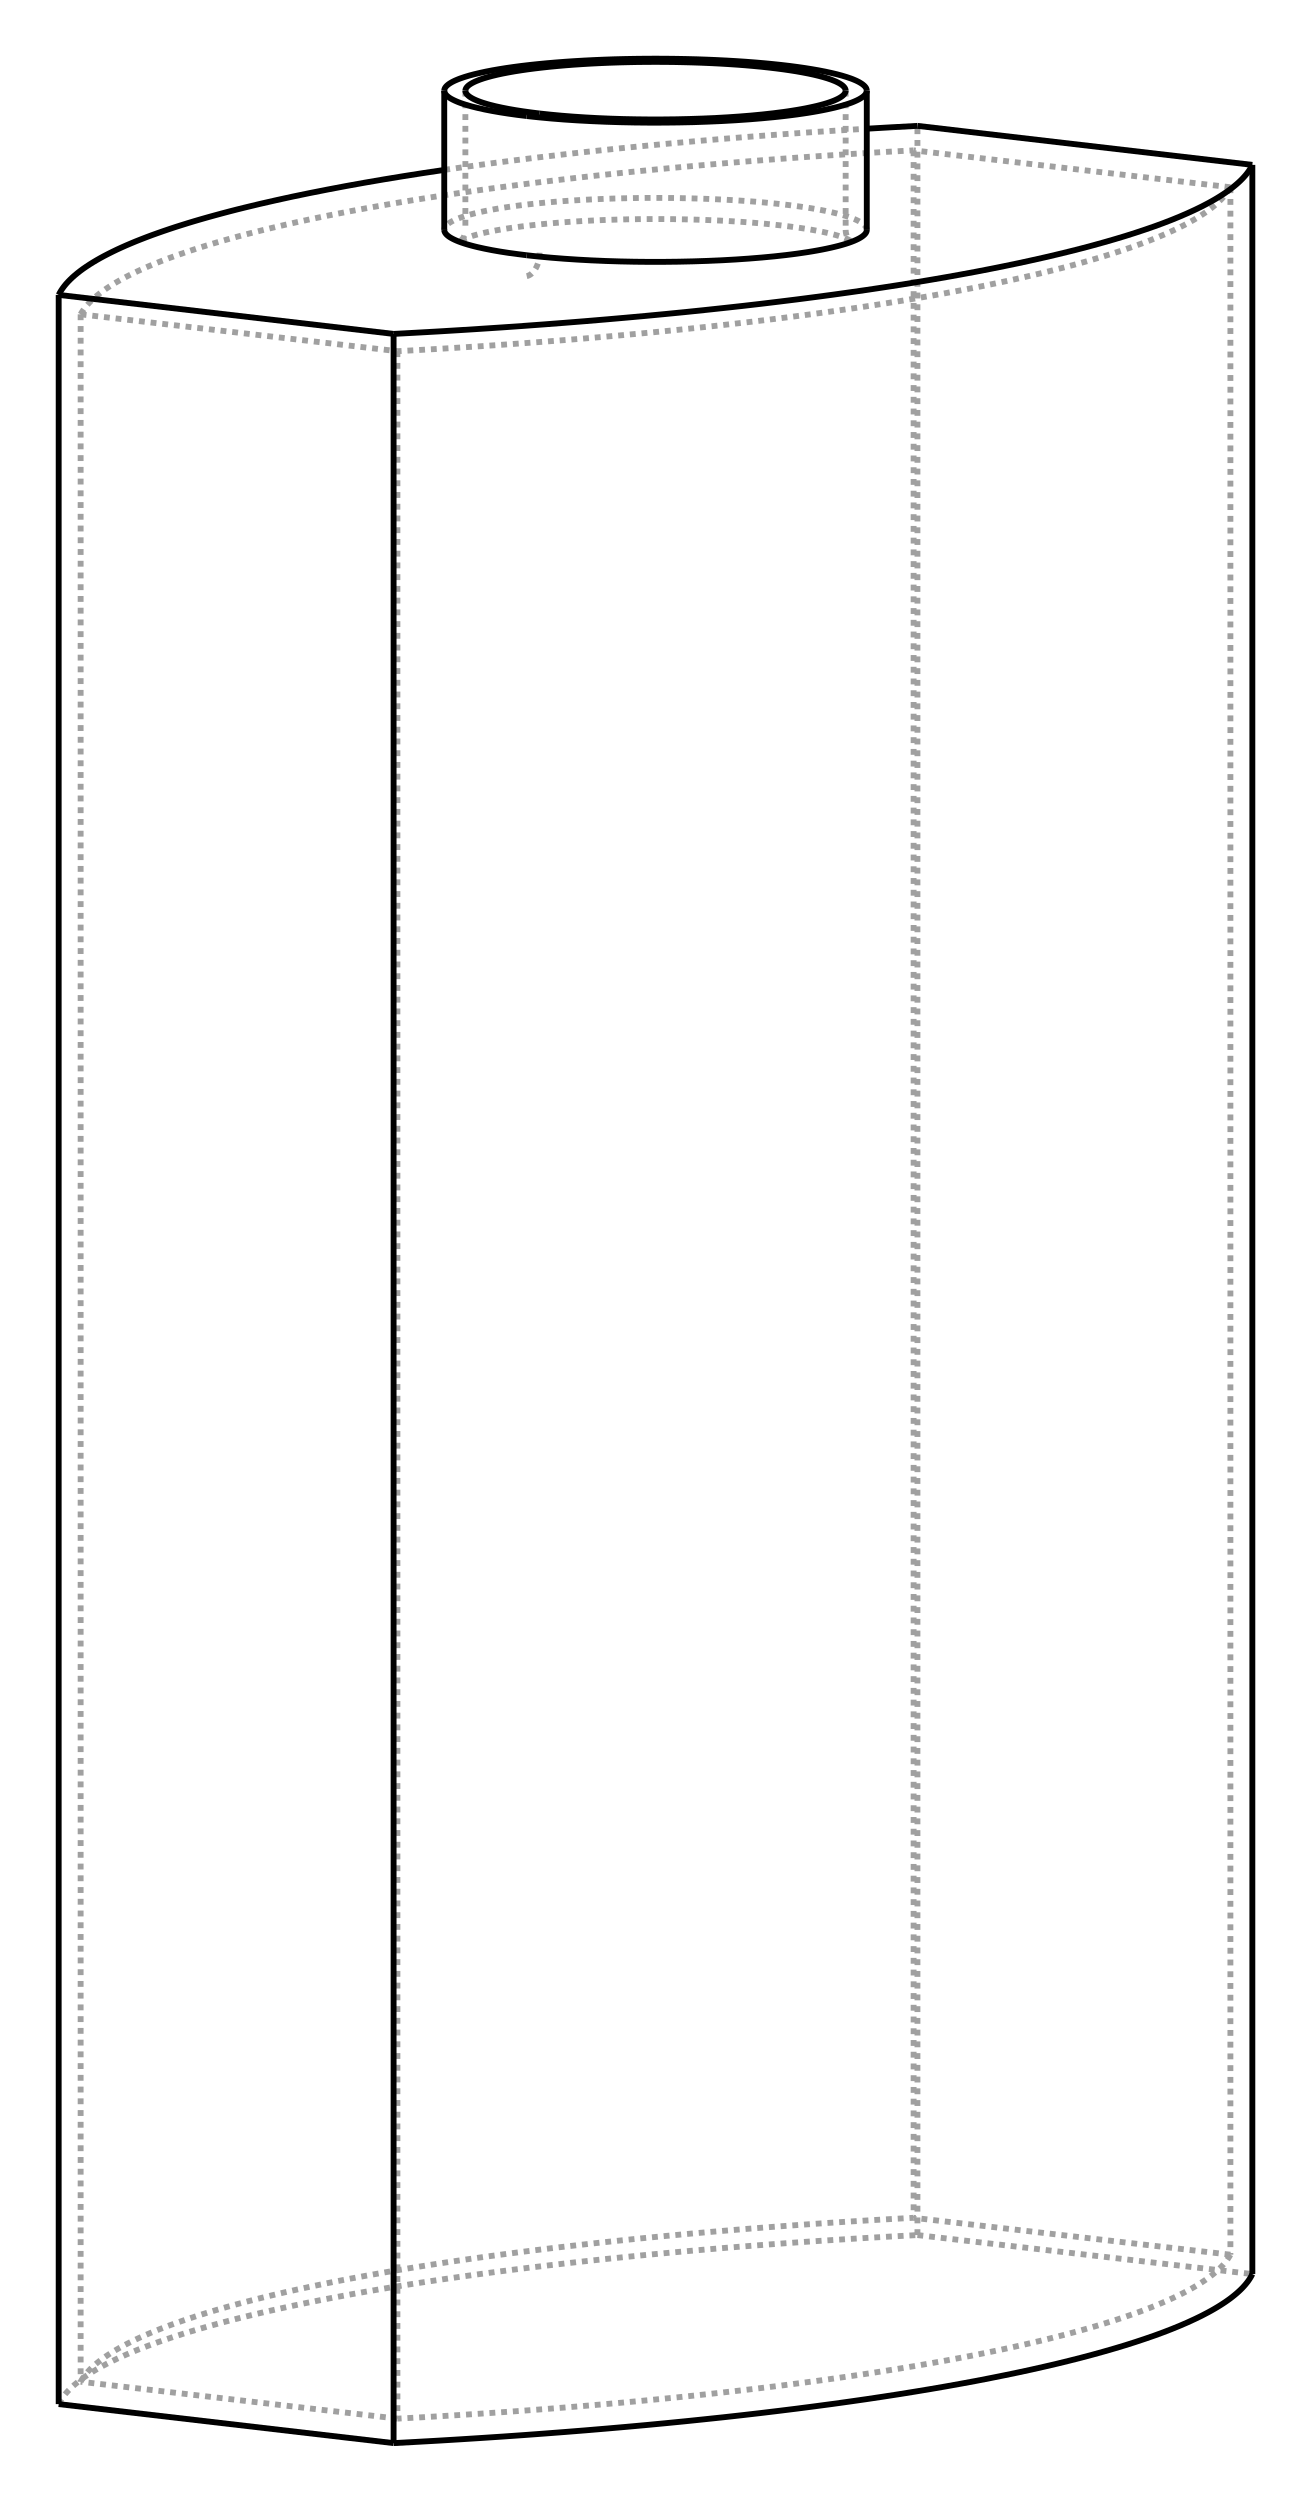
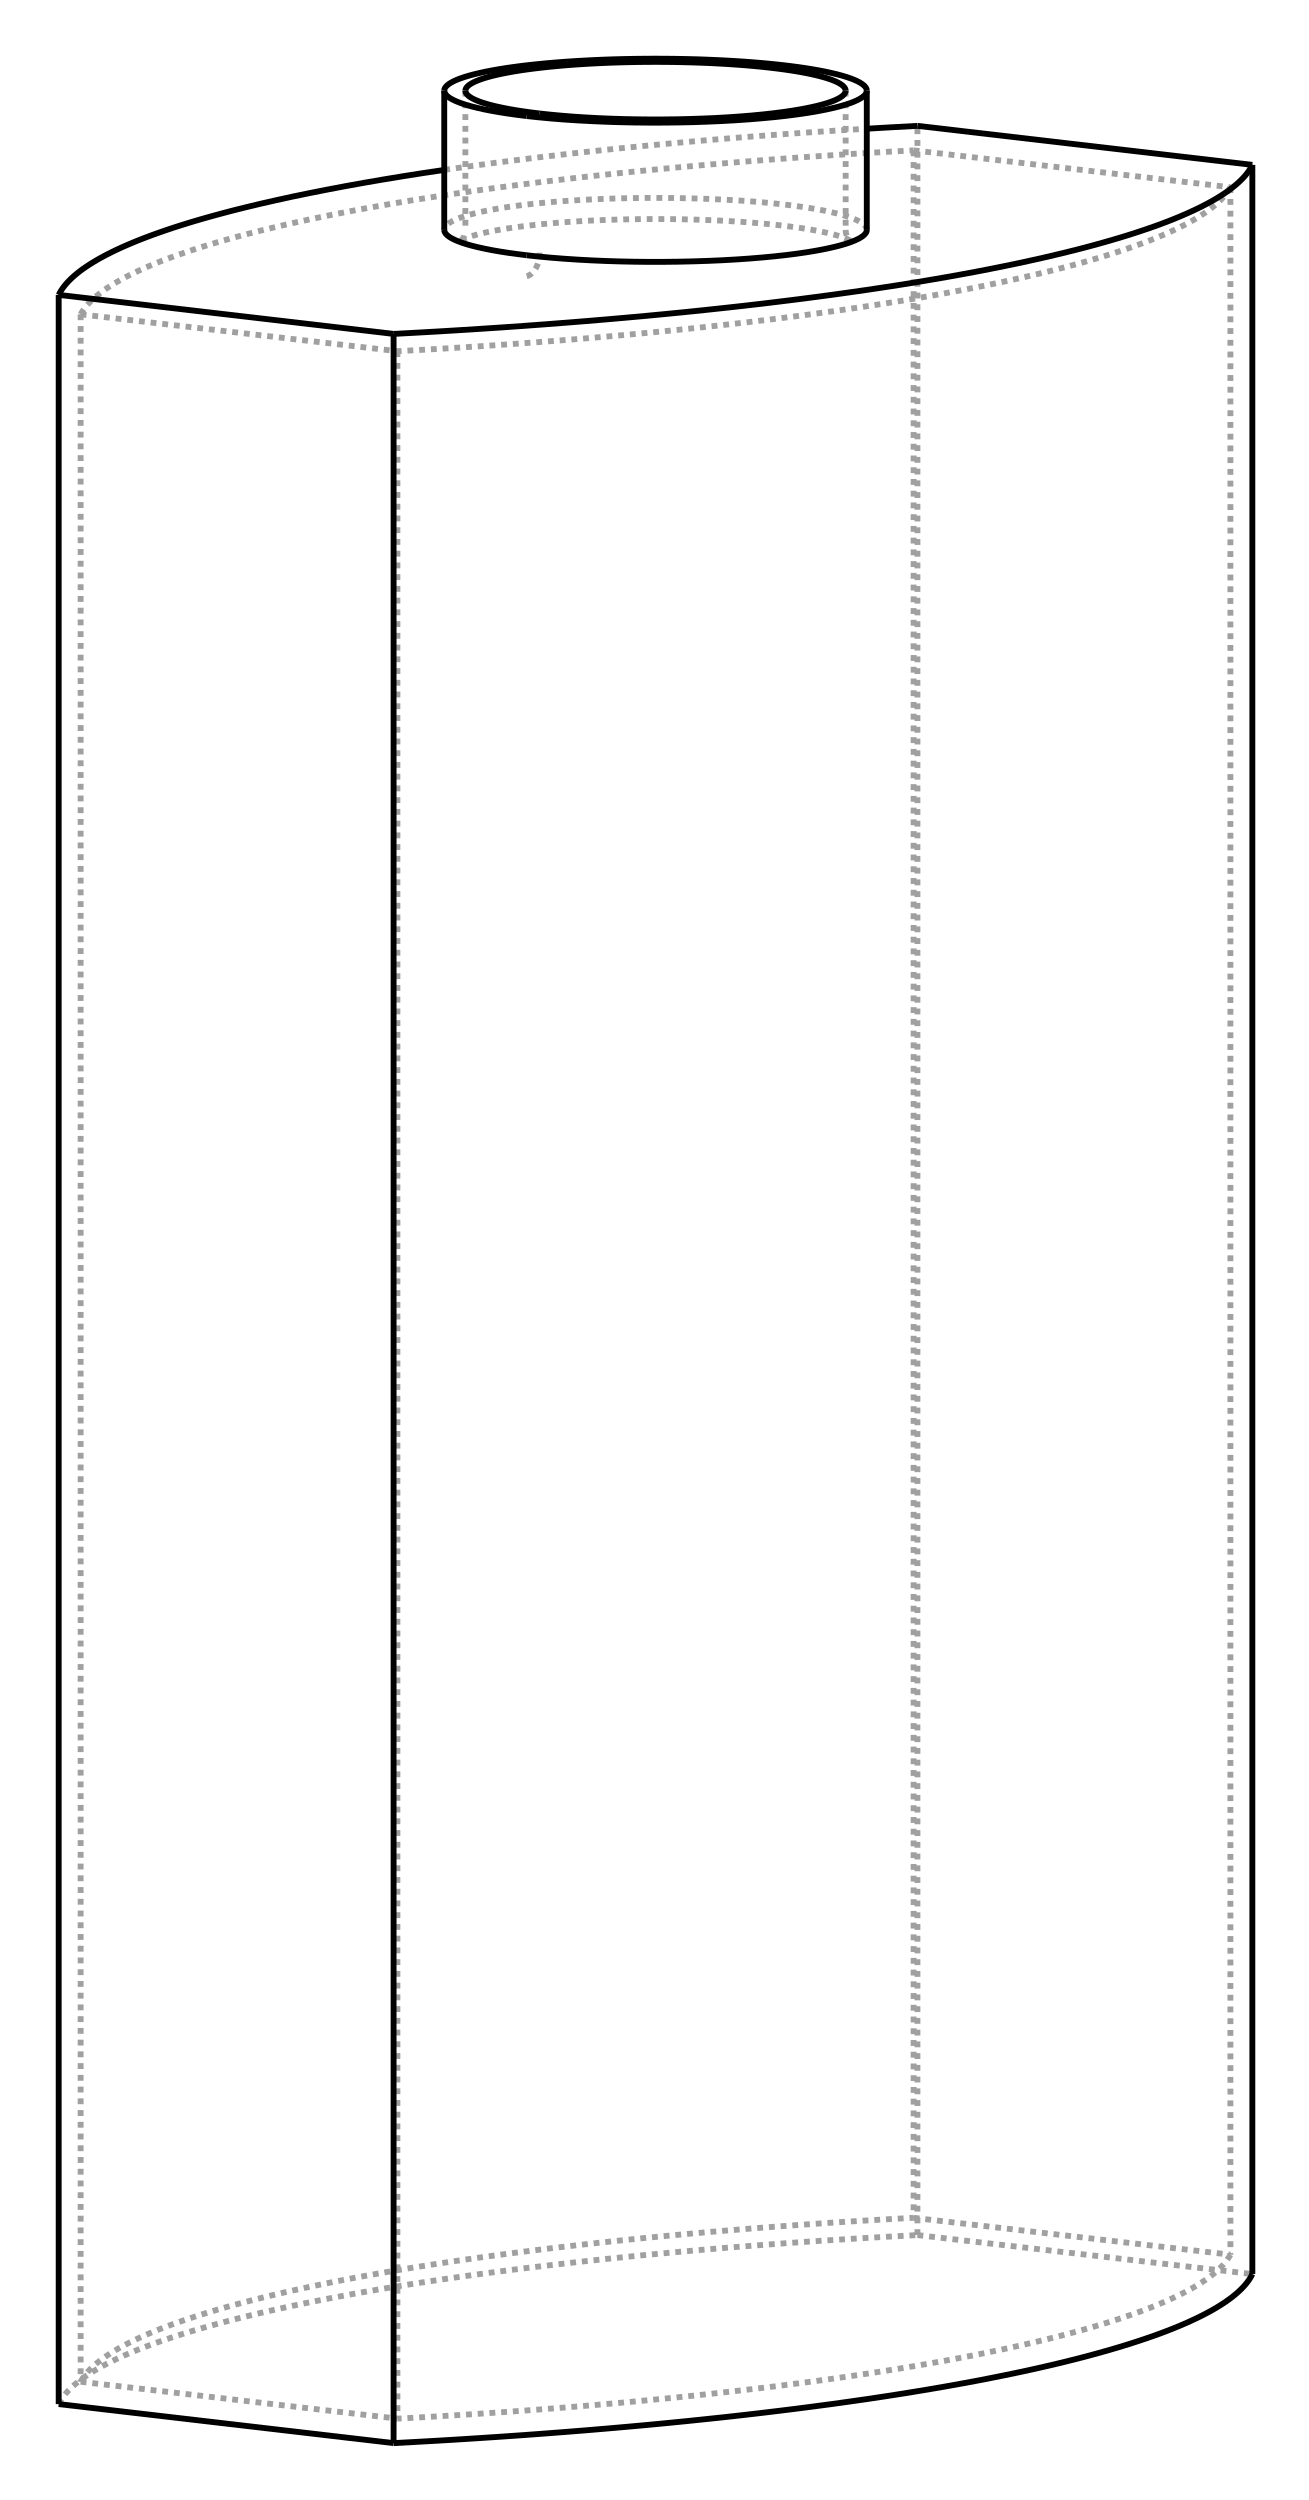
<svg xmlns="http://www.w3.org/2000/svg" width="223" height="426">
  <g transform="scale(4, -4)   translate(27.92494,-54.39596)" stroke-width="0.25" fill="none">
    <g stroke="rgb(160,160,160)" fill="none" stroke-dasharray="0.25,0.25">
-       <path d="M-24.49,41.006 L-24.449,41.079 L-24.403,41.151 L-24.353,41.224 L-24.299,41.296 L-24.24,41.368 L-24.177,41.44 L-24.11,41.512 L-24.039,41.584 L-23.963,41.656 L-23.883,41.728 L-23.799,41.8 L-23.711,41.871 L-23.618,41.943 L-23.521,42.014 L-23.42,42.085 L-23.315,42.156 L-23.205,42.227 L-23.092,42.298 L-22.974,42.368 L-22.852,42.439 L-22.726,42.509 L-22.595,42.579 L-22.461,42.649 L-22.322,42.718 L-22.033,42.857 L-21.727,42.995 L-21.405,43.132 L-21.066,43.269 L-20.712,43.404 L-20.341,43.538 L-19.955,43.671 L-19.553,43.804 L-19.135,43.935 L-18.702,44.065 L-18.254,44.193 L-17.79,44.321 L-17.311,44.447 L-16.818,44.572 L-16.31,44.695 L-15.787,44.818 L-15.25,44.938 L-14.698,45.058 L-14.133,45.175 L-13.554,45.291 L-12.961,45.406 L-12.355,45.519 L-11.735,45.63 L-11.102,45.74 L-10.457,45.848 L-9.798,45.954 L-9.128,46.058 L-8.445,46.16 L-7.75,46.261 L-7.043,46.36 L-6.324,46.456 L-5.595,46.551 L-4.854,46.644 L-4.102,46.734 L-3.34,46.823 L-2.567,46.91 L-1.784,46.994 L-0.992,47.077 L-0.189,47.157 L0.622,47.235 L1.443,47.31 L2.273,47.384 L3.111,47.455 L3.957,47.524 L4.812,47.591 L5.674,47.655 L6.544,47.717 L7.421,47.777 L8.305,47.834 L9.195,47.889 L10.092,47.941 L10.995,47.991 " />
-       <path d="M10.995,47.991 L10.995,-40.082 " />
-       <path d="M-24.49,-47.066 L-24.449,-46.994 L-24.403,-46.921 L-24.353,-46.849 L-24.299,-46.777 L-24.24,-46.705 L-24.177,-46.632 L-24.11,-46.56 L-24.039,-46.488 L-23.963,-46.416 L-23.883,-46.345 L-23.799,-46.273 L-23.711,-46.202 L-23.618,-46.13 L-23.521,-46.059 L-23.42,-45.988 L-23.315,-45.917 L-23.205,-45.846 L-23.092,-45.775 L-22.974,-45.705 L-22.852,-45.634 L-22.726,-45.564 L-22.595,-45.494 L-22.461,-45.424 L-22.322,-45.354 L-22.033,-45.216 L-21.727,-45.078 L-21.405,-44.94 L-21.066,-44.804 L-20.712,-44.669 L-20.341,-44.535 L-19.955,-44.401 L-19.553,-44.269 L-19.135,-44.138 L-18.702,-44.008 L-18.254,-43.879 L-17.79,-43.752 L-17.311,-43.626 L-16.818,-43.501 L-16.31,-43.377 L-15.787,-43.255 L-15.25,-43.134 L-14.698,-43.015 L-14.133,-42.898 L-13.554,-42.781 L-12.961,-42.667 L-12.355,-42.554 L-11.735,-42.443 L-11.102,-42.333 L-10.457,-42.225 L-9.798,-42.119 L-9.128,-42.015 L-8.445,-41.912 L-7.75,-41.812 L-7.043,-41.713 L-6.324,-41.617 L-5.595,-41.522 L-4.854,-41.429 L-4.102,-41.338 L-3.34,-41.25 L-2.567,-41.163 L-1.784,-41.079 L-0.992,-40.996 L-0.189,-40.916 L0.622,-40.838 L1.443,-40.762 L2.273,-40.689 L3.111,-40.618 L3.957,-40.549 L4.812,-40.482 L5.674,-40.418 L6.544,-40.356 L7.421,-40.296 L8.305,-40.239 L9.195,-40.184 L10.092,-40.132 L10.995,-40.082 " />
-       <path d="M-24.49,41.006 L-24.49,-47.066 " />
-       <path d="M24.49,46.419 L10.995,47.991 " />
-       <path d="M24.49,46.419 L24.49,-41.654 " />
-       <path d="M24.49,-41.654 L10.995,-40.082 " />
-       <path d="M24.49,-41.654 L24.449,-41.726 L24.403,-41.798 L24.353,-41.871 L24.299,-41.943 L24.24,-42.015 L24.177,-42.088 L24.11,-42.16 L24.039,-42.232 L23.963,-42.303 L23.883,-42.375 L23.799,-42.447 L23.711,-42.518 L23.618,-42.59 L23.521,-42.661 L23.42,-42.732 L23.315,-42.803 L23.205,-42.874 L23.092,-42.945 L22.974,-43.015 L22.852,-43.086 L22.726,-43.156 L22.595,-43.226 L22.461,-43.296 L22.322,-43.366 L22.033,-43.504 L21.727,-43.642 L21.405,-43.779 L21.066,-43.916 L20.712,-44.051 L20.341,-44.185 L19.955,-44.318 L19.553,-44.451 L19.135,-44.582 L18.702,-44.712 L18.254,-44.84 L17.79,-44.968 L17.311,-45.094 L16.818,-45.219 L16.31,-45.343 L15.787,-45.465 L15.25,-45.585 L14.698,-45.705 L14.133,-45.822 L13.554,-45.939 L12.961,-46.053 L12.355,-46.166 L11.735,-46.277 L11.102,-46.387 L10.457,-46.495 L9.798,-46.601 L9.128,-46.705 L8.445,-46.807 L7.75,-46.908 L7.043,-47.007 L6.324,-47.103 L5.595,-47.198 L4.854,-47.291 L4.102,-47.382 L3.34,-47.47 L2.567,-47.557 L1.784,-47.641 L0.992,-47.724 L0.189,-47.804 L-0.622,-47.882 L-1.443,-47.958 L-2.273,-48.031 L-3.111,-48.102 L-3.957,-48.171 L-4.812,-48.238 L-5.674,-48.302 L-6.544,-48.364 L-7.421,-48.424 L-8.305,-48.481 L-9.195,-48.536 L-10.092,-48.588 L-10.995,-48.638 " />
-       <path d="M-10.995,39.435 L-10.995,-48.638 " />
-       <path d="M24.49,46.419 L24.449,46.347 L24.403,46.274 L24.353,46.202 L24.299,46.13 L24.24,46.057 L24.177,45.985 L24.11,45.913 L24.039,45.841 L23.963,45.769 L23.883,45.698 L23.799,45.626 L23.711,45.554 L23.618,45.483 L23.521,45.412 L23.42,45.341 L23.315,45.27 L23.205,45.199 L23.092,45.128 L22.974,45.057 L22.852,44.987 L22.726,44.917 L22.595,44.847 L22.461,44.777 L22.322,44.707 L22.033,44.568 L21.727,44.43 L21.405,44.293 L21.066,44.157 L20.712,44.022 L20.341,43.888 L19.955,43.754 L19.553,43.622 L19.135,43.491 L18.702,43.361 L18.254,43.232 L17.79,43.105 L17.311,42.979 L16.818,42.854 L16.31,42.73 L15.787,42.608 L15.25,42.487 L14.698,42.368 L14.133,42.25 L13.554,42.134 L12.961,42.02 L12.355,41.907 L11.735,41.795 L11.102,41.686 L10.457,41.578 L9.798,41.472 L9.128,41.368 L8.445,41.265 L7.75,41.165 L7.043,41.066 L6.324,40.969 L5.595,40.875 L4.854,40.782 L4.102,40.691 L3.34,40.603 L2.567,40.516 L1.784,40.431 L0.992,40.349 L0.189,40.269 L-0.622,40.191 L-1.443,40.115 L-2.273,40.042 L-3.111,39.97 L-3.957,39.902 L-4.812,39.835 L-5.674,39.771 L-6.544,39.709 L-7.421,39.649 L-8.305,39.592 L-9.195,39.537 L-10.092,39.485 L-10.995,39.435 " />
-       <path d="M-10.995,-48.638 L-24.49,-47.066 " />
-       <path d="M-24.49,41.006 L-10.995,39.435 " />
-       <path d="M-5.487,42.633 L-5.46,42.639 L-5.434,42.648 L-5.38,42.671 L-5.328,42.702 L-5.277,42.742 L-5.229,42.789 L-5.183,42.843 L-5.139,42.903 L-5.099,42.97 L-5.063,43.041 L-5.031,43.118 L-5.003,43.198 L-4.98,43.282 L-4.962,43.367 L-4.949,43.455 L-4.941,43.543 L-4.939,43.63 " />
      <path d="M11.158,-40.818 L11.158,49.034 " />
      <path d="M-25.425,-48.019 L-25.387,-47.944 L-25.344,-47.869 L-25.296,-47.794 L-25.245,-47.72 L-25.188,-47.645 L-25.127,-47.57 L-25.062,-47.496 L-24.992,-47.422 L-24.918,-47.347 L-24.839,-47.273 L-24.756,-47.199 L-24.668,-47.125 L-24.576,-47.051 L-24.48,-46.977 L-24.379,-46.904 L-24.273,-46.83 L-24.163,-46.757 L-24.049,-46.684 L-23.931,-46.611 L-23.808,-46.538 L-23.68,-46.465 L-23.549,-46.393 L-23.412,-46.321 L-23.272,-46.249 L-23.127,-46.177 L-22.978,-46.105 L-22.667,-45.962 L-22.339,-45.82 L-21.994,-45.679 L-21.632,-45.54 L-21.253,-45.401 L-20.857,-45.263 L-20.445,-45.126 L-20.017,-44.99 L-19.572,-44.856 L-19.111,-44.723 L-18.635,-44.591 L-18.142,-44.46 L-17.634,-44.331 L-17.111,-44.204 L-16.572,-44.077 L-16.018,-43.953 L-15.449,-43.829 L-14.865,-43.708 L-14.267,-43.588 L-13.655,-43.47 L-13.028,-43.353 L-12.388,-43.238 L-11.734,-43.125 L-11.066,-43.014 L-10.385,-42.904 L-9.691,-42.797 L-8.984,-42.691 L-8.265,-42.588 L-7.533,-42.486 L-6.789,-42.387 L-6.033,-42.289 L-5.266,-42.194 L-4.487,-42.101 L-3.698,-42.01 L-2.897,-41.921 L-2.086,-41.834 L-1.265,-41.75 L-0.433,-41.667 L0.408,-41.588 L1.259,-41.51 L2.119,-41.435 L2.987,-41.362 L3.865,-41.292 L4.75,-41.224 L5.644,-41.158 L6.545,-41.095 L7.454,-41.035 L8.37,-40.977 L9.293,-40.922 L10.222,-40.869 L11.158,-40.818 " />
      <path d="M-9,47.158 L-8.021,47.298 L-7.02,47.435 L-5.997,47.567 L-4.953,47.696 L-3.888,47.821 L-2.802,47.942 L-1.698,48.058 L-0.575,48.171 L0.567,48.279 L1.725,48.383 L2.9,48.483 L4.091,48.578 L5.298,48.669 L6.518,48.755 L7.753,48.836 L9,48.913 " />
      <path d="M11.158,-40.818 L25.425,-42.48 " />
-       <path d="M9,44.602 L8.997,44.636 L8.989,44.669 L8.976,44.703 L8.957,44.736 L8.932,44.769 L8.903,44.802 L8.867,44.835 L8.827,44.868 L8.781,44.901 L8.73,44.934 L8.674,44.966 L8.612,44.998 L8.546,45.03 L8.474,45.062 L8.397,45.093 L8.315,45.124 L8.136,45.185 L7.937,45.245 L7.72,45.303 L7.483,45.36 L7.229,45.414 L6.957,45.467 L6.669,45.518 L6.364,45.566 L6.044,45.612 L5.71,45.656 L5.361,45.697 L5,45.735 L4.627,45.771 L4.243,45.804 L3.848,45.834 L3.444,45.861 L3.032,45.885 L2.613,45.906 L2.187,45.924 L1.756,45.939 L1.321,45.95 L0.882,45.959 L0.442,45.963 L-5.784664003566693e-14,45.965 L-0.442,45.963 L-0.882,45.959 L-1.321,45.95 L-1.756,45.939 L-2.187,45.924 L-2.613,45.906 L-3.032,45.885 L-3.444,45.861 L-3.848,45.834 L-4.243,45.804 L-4.627,45.771 L-5,45.735 L-5.361,45.697 L-5.71,45.656 L-6.044,45.612 L-6.364,45.566 L-6.669,45.518 L-6.957,45.467 L-7.229,45.414 L-7.483,45.36 L-7.72,45.303 L-7.937,45.245 L-8.136,45.185 L-8.315,45.124 L-8.397,45.093 L-8.474,45.062 L-8.546,45.03 L-8.612,44.998 L-8.674,44.966 L-8.73,44.934 L-8.781,44.901 L-8.827,44.868 L-8.867,44.835 L-8.903,44.802 L-8.932,44.769 L-8.957,44.736 L-8.976,44.703 L-8.989,44.669 L-8.997,44.636 L-9,44.602 " />
+       <path d="M9,44.602 L8.997,44.636 L8.989,44.669 L8.976,44.703 L8.957,44.736 L8.932,44.769 L8.903,44.802 L8.867,44.835 L8.827,44.868 L8.781,44.901 L8.73,44.934 L8.674,44.966 L8.612,44.998 L8.546,45.03 L8.474,45.062 L8.397,45.093 L8.315,45.124 L8.136,45.185 L7.937,45.245 L7.72,45.303 L7.483,45.36 L7.229,45.414 L6.957,45.467 L6.669,45.518 L6.364,45.566 L6.044,45.612 L5.71,45.656 L5.361,45.697 L5,45.735 L4.627,45.771 L4.243,45.804 L3.848,45.834 L3.444,45.861 L3.032,45.885 L2.613,45.906 L2.187,45.924 L1.756,45.939 L1.321,45.95 L0.882,45.959 L0.442,45.963 L1.4761945774818312e-14,45.965 L-0.442,45.963 L-0.882,45.959 L-1.321,45.95 L-1.756,45.939 L-2.187,45.924 L-2.613,45.906 L-3.032,45.885 L-3.444,45.861 L-3.848,45.834 L-4.243,45.804 L-4.627,45.771 L-5,45.735 L-5.361,45.697 L-5.71,45.656 L-6.044,45.612 L-6.364,45.566 L-6.669,45.518 L-6.957,45.467 L-7.229,45.414 L-7.483,45.36 L-7.72,45.303 L-7.937,45.245 L-8.136,45.185 L-8.315,45.124 L-8.397,45.093 L-8.474,45.062 L-8.546,45.03 L-8.612,44.998 L-8.674,44.966 L-8.73,44.934 L-8.781,44.901 L-8.827,44.868 L-8.867,44.835 L-8.903,44.802 L-8.932,44.769 L-8.957,44.736 L-8.976,44.703 L-8.989,44.669 L-8.997,44.636 L-9,44.602 " />
+       <path d="M-5.487,42.633 L-5.46,42.639 L-5.434,42.648 L-5.38,42.671 L-5.328,42.702 L-5.277,42.742 L-5.229,42.789 L-5.183,42.843 L-5.139,42.903 L-5.099,42.97 L-5.063,43.041 L-5.031,43.118 L-5.003,43.198 L-4.98,43.282 L-4.962,43.367 L-4.949,43.455 L-4.941,43.543 L-4.939,43.63 " />
+       <path d="M-24.49,41.006 L-10.995,39.435 " />
+       <path d="M-24.49,41.006 L-24.449,41.079 L-24.403,41.151 L-24.353,41.224 L-24.299,41.296 L-24.24,41.368 L-24.177,41.44 L-24.11,41.512 L-24.039,41.584 L-23.963,41.656 L-23.883,41.728 L-23.799,41.8 L-23.711,41.871 L-23.618,41.943 L-23.521,42.014 L-23.42,42.085 L-23.315,42.156 L-23.205,42.227 L-23.092,42.298 L-22.974,42.368 L-22.852,42.439 L-22.726,42.509 L-22.595,42.579 L-22.461,42.649 L-22.322,42.718 L-22.033,42.857 L-21.727,42.995 L-21.405,43.132 L-21.066,43.269 L-20.712,43.404 L-20.341,43.538 L-19.955,43.671 L-19.553,43.804 L-19.135,43.935 L-18.702,44.065 L-18.254,44.193 L-17.79,44.321 L-17.311,44.447 L-16.818,44.572 L-16.31,44.695 L-15.787,44.818 L-15.25,44.938 L-14.698,45.058 L-14.133,45.175 L-13.554,45.291 L-12.961,45.406 L-12.355,45.519 L-11.735,45.63 L-11.102,45.74 L-10.457,45.848 L-9.798,45.954 L-9.128,46.058 L-8.445,46.16 L-7.75,46.261 L-7.043,46.36 L-6.324,46.456 L-5.595,46.551 L-4.854,46.644 L-4.102,46.734 L-3.34,46.823 L-2.567,46.91 L-1.784,46.994 L-0.992,47.077 L-0.189,47.157 L0.622,47.235 L1.443,47.31 L2.273,47.384 L3.111,47.455 L3.957,47.524 L4.812,47.591 L5.674,47.655 L6.544,47.717 L7.421,47.777 L8.305,47.834 L9.195,47.889 L10.092,47.941 L10.995,47.991 " />
+       <path d="M10.995,47.991 L24.49,46.419 " />
+       <path d="M24.49,46.419 L24.449,46.347 L24.403,46.274 L24.353,46.202 L24.299,46.13 L24.24,46.057 L24.177,45.985 L24.11,45.913 L24.039,45.841 L23.963,45.769 L23.883,45.698 L23.799,45.626 L23.711,45.554 L23.618,45.483 L23.521,45.412 L23.42,45.341 L23.315,45.27 L23.205,45.199 L23.092,45.128 L22.974,45.057 L22.852,44.987 L22.726,44.917 L22.595,44.847 L22.461,44.777 L22.322,44.707 L22.033,44.568 L21.727,44.43 L21.405,44.293 L21.066,44.157 L20.712,44.022 L20.341,43.888 L19.955,43.754 L19.553,43.622 L19.135,43.491 L18.702,43.361 L18.254,43.232 L17.79,43.105 L17.311,42.979 L16.818,42.854 L16.31,42.73 L15.787,42.608 L15.25,42.487 L14.698,42.368 L14.133,42.25 L13.554,42.134 L12.961,42.02 L12.355,41.907 L11.735,41.795 L11.102,41.686 L10.457,41.578 L9.798,41.472 L9.128,41.368 L8.445,41.265 L7.75,41.165 L7.043,41.066 L6.324,40.969 L5.595,40.875 L4.854,40.782 L4.102,40.691 L3.34,40.603 L2.567,40.516 L1.784,40.431 L0.992,40.349 L0.189,40.269 L-0.622,40.191 L-1.443,40.115 L-2.273,40.042 L-3.111,39.97 L-3.957,39.902 L-4.812,39.835 L-5.674,39.771 L-6.544,39.709 L-7.421,39.649 L-8.305,39.592 L-9.195,39.537 L-10.092,39.485 L-10.995,39.435 " />
+       <path d="M-24.49,41.006 L-24.49,-47.066 " />
+       <path d="M-24.49,-47.066 L-10.995,-48.638 " />
+       <path d="M-10.995,39.435 L-10.995,-48.638 " />
+       <path d="M10.995,47.991 L10.995,-40.082 " />
+       <path d="M-24.49,-47.066 L-24.449,-46.994 L-24.403,-46.921 L-24.353,-46.849 L-24.299,-46.777 L-24.24,-46.705 L-24.177,-46.632 L-24.11,-46.56 L-24.039,-46.488 L-23.963,-46.416 L-23.883,-46.345 L-23.799,-46.273 L-23.711,-46.202 L-23.618,-46.13 L-23.521,-46.059 L-23.42,-45.988 L-23.315,-45.917 L-23.205,-45.846 L-23.092,-45.775 L-22.974,-45.705 L-22.852,-45.634 L-22.726,-45.564 L-22.595,-45.494 L-22.461,-45.424 L-22.322,-45.354 L-22.033,-45.216 L-21.727,-45.078 L-21.405,-44.94 L-21.066,-44.804 L-20.712,-44.669 L-20.341,-44.535 L-19.955,-44.401 L-19.553,-44.269 L-19.135,-44.138 L-18.702,-44.008 L-18.254,-43.879 L-17.79,-43.752 L-17.311,-43.626 L-16.818,-43.501 L-16.31,-43.377 L-15.787,-43.255 L-15.25,-43.134 L-14.698,-43.015 L-14.133,-42.898 L-13.554,-42.781 L-12.961,-42.667 L-12.355,-42.554 L-11.735,-42.443 L-11.102,-42.333 L-10.457,-42.225 L-9.798,-42.119 L-9.128,-42.015 L-8.445,-41.912 L-7.75,-41.812 L-7.043,-41.713 L-6.324,-41.617 L-5.595,-41.522 L-4.854,-41.429 L-4.102,-41.338 L-3.34,-41.25 L-2.567,-41.163 L-1.784,-41.079 L-0.992,-40.996 L-0.189,-40.916 L0.622,-40.838 L1.443,-40.762 L2.273,-40.689 L3.111,-40.618 L3.957,-40.549 L4.812,-40.482 L5.674,-40.418 L6.544,-40.356 L7.421,-40.296 L8.305,-40.239 L9.195,-40.184 L10.092,-40.132 L10.995,-40.082 " />
+       <path d="M10.995,-40.082 L24.49,-41.654 " />
+       <path d="M24.49,-41.654 L24.449,-41.726 L24.403,-41.798 L24.353,-41.871 L24.299,-41.943 L24.24,-42.015 L24.177,-42.088 L24.11,-42.16 L24.039,-42.232 L23.963,-42.303 L23.883,-42.375 L23.799,-42.447 L23.711,-42.518 L23.618,-42.59 L23.521,-42.661 L23.42,-42.732 L23.315,-42.803 L23.205,-42.874 L23.092,-42.945 L22.974,-43.015 L22.852,-43.086 L22.726,-43.156 L22.595,-43.226 L22.461,-43.296 L22.322,-43.366 L22.033,-43.504 L21.727,-43.642 L21.405,-43.779 L21.066,-43.916 L20.712,-44.051 L20.341,-44.185 L19.955,-44.318 L19.553,-44.451 L19.135,-44.582 L18.702,-44.712 L18.254,-44.84 L17.79,-44.968 L17.311,-45.094 L16.818,-45.219 L16.31,-45.343 L15.787,-45.465 L15.25,-45.585 L14.698,-45.705 L14.133,-45.822 L13.554,-45.939 L12.961,-46.053 L12.355,-46.166 L11.735,-46.277 L11.102,-46.387 L10.457,-46.495 L9.798,-46.601 L9.128,-46.705 L8.445,-46.807 L7.75,-46.908 L7.043,-47.007 L6.324,-47.103 L5.595,-47.198 L4.854,-47.291 L4.102,-47.382 L3.34,-47.47 L2.567,-47.557 L1.784,-47.641 L0.992,-47.724 L0.189,-47.804 L-0.622,-47.882 L-1.443,-47.958 L-2.273,-48.031 L-3.111,-48.102 L-3.957,-48.171 L-4.812,-48.238 L-5.674,-48.302 L-6.544,-48.364 L-7.421,-48.424 L-8.305,-48.481 L-9.195,-48.536 L-10.092,-48.588 L-10.995,-48.638 " />
+       <path d="M24.49,46.419 L24.49,-41.654 " />
+       <path d="M-8.1,50.533 L-8.1,44.602 " />
+       <path d="M8.1,50.533 L8.1,44.602 " />
      <path d="M8.1,44.602 L8.103,44.536 L8.112,44.472 L8.127,44.411 L8.146,44.355 L8.169,44.304 L8.192,44.261 L8.216,44.225 L8.238,44.197 L8.27,44.162 L8.279,44.155 L8.282,44.152 " />
      <path d="M8.282,44.152 L8.281,44.153 L8.277,44.156 L8.262,44.165 L8.204,44.196 L8.131,44.229 L8.038,44.267 L7.924,44.307 L7.793,44.349 L7.645,44.392 L7.481,44.435 L7.302,44.478 L7.109,44.52 L6.895,44.563 L6.668,44.605 L6.427,44.645 L6.175,44.684 L5.91,44.722 L5.634,44.758 L5.347,44.793 L5.051,44.825 L4.745,44.856 L4.431,44.885 L4.108,44.912 L3.778,44.937 L3.441,44.96 L3.097,44.98 L2.748,44.999 L2.394,45.015 L1.907,45.034 L1.414,45.048 L0.915,45.058 L0.414,45.064 L-0.089,45.065 L-0.591,45.062 L-1.091,45.055 L-1.588,45.043 L-2.08,45.028 L-2.564,45.008 L-3.04,44.984 L-3.506,44.956 L-3.96,44.924 L-4.401,44.888 L-4.827,44.848 L-5.236,44.805 L-5.701,44.75 L-5.922,44.72 L-6.137,44.69 L-6.344,44.658 L-6.542,44.626 L-6.733,44.593 L-6.915,44.559 L-7.088,44.524 L-7.251,44.489 L-7.405,44.454 L-7.549,44.418 L-7.681,44.382 L-7.803,44.346 L-7.913,44.311 L-8.01,44.277 L-8.125,44.232 L-8.211,44.193 L-8.264,44.164 L-8.278,44.155 L-8.281,44.153 L-8.282,44.152 " />
      <path d="M-8.282,44.152 L-8.271,44.162 L-8.24,44.194 L-8.218,44.223 L-8.194,44.259 L-8.169,44.303 L-8.147,44.354 L-8.127,44.41 L-8.112,44.472 L-8.103,44.536 L-8.1,44.602 " />
-       <path d="M-8.1,50.533 L-8.1,44.602 " />
-       <path d="M8.1,50.533 L8.1,44.602 " />
    </g>
    <g stroke="rgb(0,0,0)" fill="none">
-       <path d="M-4.939,49.561 L-4.48,49.512 L-4,49.467 L-3.501,49.427 L-2.985,49.393 L-2.454,49.364 L-1.911,49.341 L-1.36,49.324 L-0.801,49.313 L-0.239,49.307 L0.325,49.308 L0.886,49.314 L1.444,49.327 L1.995,49.345 L2.536,49.368 L3.064,49.398 L3.578,49.433 L4.075,49.473 L4.552,49.519 L5.006,49.569 L5.437,49.624 L5.642,49.653 L5.841,49.684 L6.033,49.715 L6.217,49.747 L6.394,49.78 L6.563,49.815 L6.724,49.85 L6.877,49.885 L7.022,49.922 L7.158,49.959 L7.286,49.997 L7.404,50.036 L7.514,50.075 L7.615,50.115 L7.706,50.156 L7.788,50.196 L7.861,50.238 L7.924,50.279 L7.978,50.321 L8.022,50.363 L8.056,50.406 L8.069,50.427 L8.08,50.448 L8.089,50.469 L8.095,50.491 L8.099,50.512 L8.1,50.533 " />
-       <path d="M8.1,50.533 L8.098,50.563 L8.09,50.593 L8.078,50.623 L8.061,50.653 L8.039,50.683 L8.012,50.713 L7.981,50.743 L7.944,50.773 L7.903,50.802 L7.857,50.831 L7.807,50.86 L7.751,50.889 L7.691,50.918 L7.627,50.946 L7.483,51.003 L7.322,51.058 L7.144,51.111 L6.948,51.164 L6.735,51.215 L6.506,51.264 L6.261,51.311 L6.002,51.357 L5.728,51.4 L5.44,51.442 L5.139,51.481 L4.825,51.518 L4.5,51.553 L4.164,51.585 L3.818,51.615 L3.463,51.642 L3.1,51.666 L2.729,51.688 L2.351,51.707 L1.968,51.723 L1.58,51.736 L1.189,51.746 L0.794,51.754 L0.397,51.758 L-5.810158928606108e-14,51.76 L-0.397,51.758 L-0.794,51.754 L-1.189,51.746 L-1.58,51.736 L-1.968,51.723 L-2.351,51.707 L-2.729,51.688 L-3.1,51.666 L-3.463,51.642 L-3.818,51.615 L-4.164,51.585 L-4.5,51.553 L-4.825,51.518 L-5.139,51.481 L-5.44,51.442 L-5.728,51.4 L-6.002,51.357 L-6.261,51.311 L-6.506,51.264 L-6.735,51.215 L-6.948,51.164 L-7.144,51.111 L-7.322,51.058 L-7.483,51.003 L-7.627,50.946 L-7.691,50.918 L-7.751,50.889 L-7.807,50.86 L-7.857,50.831 L-7.903,50.802 L-7.944,50.773 L-7.981,50.743 L-8.012,50.713 L-8.039,50.683 L-8.061,50.653 L-8.078,50.623 L-8.09,50.593 L-8.098,50.563 L-8.1,50.533 " />
-       <path d="M-8.1,50.533 L-8.097,50.498 L-8.087,50.463 L-8.07,50.428 L-8.047,50.393 L-8.017,50.359 L-7.981,50.324 L-7.938,50.289 L-7.889,50.255 L-7.833,50.221 L-7.771,50.187 L-7.703,50.154 L-7.628,50.121 L-7.547,50.088 L-7.459,50.055 L-7.366,50.023 L-7.267,49.992 L-7.162,49.96 L-7.05,49.929 L-6.811,49.869 L-6.549,49.812 L-6.266,49.756 L-5.962,49.703 L-5.639,49.653 L-5.298,49.606 L-4.939,49.561 " />
      <path d="M-25.425,-48.019 L-25.425,41.833 " />
      <path d="M-25.425,-48.019 L-11.158,-49.681 " />
      <path d="M-11.158,-49.681 L-11.158,40.171 " />
      <path d="M-11.158,40.171 L-25.425,41.833 " />
      <path d="M-25.425,41.833 L-25.376,41.927 L-25.321,42.02 L-25.258,42.113 L-25.188,42.207 L-25.112,42.3 L-25.028,42.393 L-24.937,42.486 L-24.84,42.579 L-24.735,42.671 L-24.623,42.764 L-24.505,42.856 L-24.38,42.948 L-24.247,43.039 L-24.108,43.131 L-23.962,43.222 L-23.809,43.313 L-23.649,43.404 L-23.483,43.494 L-23.309,43.584 L-23.129,43.674 L-22.943,43.764 L-22.749,43.853 L-22.549,43.942 L-22.342,44.03 L-22.128,44.119 L-21.908,44.206 L-21.681,44.294 L-21.448,44.381 L-21.208,44.467 L-20.962,44.553 L-20.709,44.639 L-20.45,44.725 L-20.184,44.809 L-19.912,44.894 L-19.634,44.978 L-19.35,45.061 L-19.059,45.144 L-18.762,45.226 L-18.459,45.308 L-18.149,45.39 L-17.834,45.471 L-17.512,45.551 L-16.851,45.71 L-16.167,45.866 L-15.459,46.021 L-14.728,46.172 L-13.974,46.321 L-13.198,46.468 L-12.4,46.612 L-11.581,46.753 L-10.741,46.891 L-9.881,47.026 L-9,47.158 " />
      <path d="M9,48.913 L10.075,48.975 L11.158,49.034 " />
      <path d="M-11.158,-49.681 L-10.222,-49.63 L-9.293,-49.578 L-8.37,-49.522 L-7.454,-49.464 L-6.545,-49.404 L-5.644,-49.341 L-4.75,-49.275 L-3.865,-49.207 L-2.987,-49.137 L-2.119,-49.064 L-1.259,-48.989 L-0.408,-48.912 L0.433,-48.832 L1.265,-48.75 L2.086,-48.665 L2.897,-48.579 L3.698,-48.49 L4.487,-48.399 L5.266,-48.305 L6.033,-48.21 L6.789,-48.112 L7.533,-48.013 L8.265,-47.911 L8.984,-47.808 L9.691,-47.702 L10.385,-47.595 L11.066,-47.485 L11.734,-47.374 L12.388,-47.261 L13.028,-47.146 L13.655,-47.03 L14.267,-46.911 L14.865,-46.791 L15.449,-46.67 L16.018,-46.547 L16.572,-46.422 L17.111,-46.296 L17.634,-46.168 L18.142,-46.039 L18.635,-45.908 L19.111,-45.776 L19.572,-45.643 L20.017,-45.509 L20.445,-45.373 L20.857,-45.236 L21.253,-45.099 L21.632,-44.96 L21.994,-44.82 L22.339,-44.679 L22.667,-44.537 L22.978,-44.394 L23.127,-44.322 L23.272,-44.251 L23.412,-44.178 L23.549,-44.106 L23.68,-44.034 L23.808,-43.961 L23.931,-43.888 L24.049,-43.815 L24.163,-43.742 L24.273,-43.669 L24.379,-43.595 L24.48,-43.522 L24.576,-43.448 L24.668,-43.374 L24.756,-43.3 L24.839,-43.226 L24.918,-43.152 L24.992,-43.078 L25.062,-43.003 L25.127,-42.929 L25.188,-42.854 L25.245,-42.779 L25.296,-42.705 L25.344,-42.63 L25.387,-42.555 L25.425,-42.48 " />
      <path d="M25.425,47.372 L11.158,49.034 " />
      <path d="M-11.158,40.171 L-10.222,40.222 L-9.293,40.274 L-8.37,40.33 L-7.454,40.388 L-6.545,40.448 L-5.644,40.511 L-4.75,40.577 L-3.865,40.645 L-2.987,40.715 L-2.119,40.788 L-1.259,40.863 L-0.408,40.94 L0.433,41.02 L1.265,41.102 L2.086,41.187 L2.897,41.274 L3.698,41.362 L4.487,41.453 L5.266,41.547 L6.033,41.642 L6.789,41.74 L7.533,41.839 L8.265,41.941 L8.984,42.044 L9.691,42.15 L10.385,42.257 L11.066,42.367 L11.734,42.478 L12.388,42.591 L13.028,42.706 L13.655,42.822 L14.267,42.941 L14.865,43.061 L15.449,43.182 L16.018,43.306 L16.572,43.43 L17.111,43.557 L17.634,43.684 L18.142,43.813 L18.635,43.944 L19.111,44.076 L19.572,44.209 L20.017,44.343 L20.445,44.479 L20.857,44.616 L21.253,44.753 L21.632,44.892 L21.994,45.032 L22.339,45.173 L22.667,45.315 L22.978,45.458 L23.127,45.53 L23.272,45.601 L23.412,45.674 L23.549,45.746 L23.68,45.818 L23.808,45.891 L23.931,45.964 L24.049,46.037 L24.163,46.11 L24.273,46.183 L24.379,46.257 L24.48,46.33 L24.576,46.404 L24.668,46.478 L24.756,46.552 L24.839,46.626 L24.918,46.7 L24.992,46.774 L25.062,46.849 L25.127,46.923 L25.188,46.998 L25.245,47.073 L25.296,47.147 L25.344,47.222 L25.387,47.297 L25.425,47.372 " />
      <path d="M-5.487,43.522 L-5.236,43.494 L-4.978,43.467 L-4.445,43.418 L-3.89,43.374 L-3.316,43.336 L-2.727,43.304 L-2.124,43.278 L-1.511,43.259 L-0.89,43.246 L-0.265,43.24 L0.361,43.241 L0.985,43.248 L1.605,43.262 L2.216,43.282 L2.817,43.308 L3.405,43.341 L3.976,43.38 L4.527,43.425 L5.057,43.475 L5.313,43.503 L5.563,43.531 L5.805,43.561 L6.041,43.592 L6.269,43.625 L6.49,43.658 L6.703,43.693 L6.908,43.729 L7.104,43.766 L7.292,43.804 L7.471,43.843 L7.641,43.883 L7.802,43.923 L7.953,43.965 L8.095,44.007 L8.227,44.05 L8.349,44.094 L8.461,44.138 L8.562,44.183 L8.654,44.228 L8.734,44.274 L8.805,44.32 L8.864,44.367 L8.913,44.413 L8.933,44.437 L8.951,44.46 L8.966,44.484 L8.978,44.508 L8.988,44.531 L8.995,44.555 L8.999,44.579 L9,44.602 " />
      <path d="M-9,44.602 L-8.996,44.563 L-8.985,44.525 L-8.967,44.486 L-8.941,44.447 L-8.908,44.408 L-8.868,44.37 L-8.82,44.331 L-8.766,44.293 L-8.704,44.256 L-8.634,44.218 L-8.558,44.181 L-8.475,44.144 L-8.385,44.107 L-8.288,44.071 L-8.185,44.036 L-8.074,44 L-7.957,43.966 L-7.834,43.932 L-7.704,43.898 L-7.568,43.865 L-7.277,43.801 L-6.962,43.739 L-6.625,43.68 L-6.266,43.624 L-5.886,43.572 L-5.487,43.522 " />
      <path d="M25.425,-42.48 L25.425,47.372 " />
      <path d="M-5.487,49.453 L-5.236,49.425 L-4.978,49.398 L-4.445,49.348 L-3.89,49.304 L-3.316,49.266 L-2.727,49.235 L-2.124,49.209 L-1.511,49.19 L-0.89,49.177 L-0.265,49.171 L0.361,49.172 L0.985,49.179 L1.605,49.192 L2.216,49.213 L2.817,49.239 L3.405,49.272 L3.976,49.311 L4.527,49.356 L5.057,49.406 L5.313,49.433 L5.563,49.462 L5.805,49.492 L6.041,49.523 L6.269,49.556 L6.49,49.589 L6.703,49.624 L6.908,49.66 L7.104,49.697 L7.292,49.735 L7.471,49.774 L7.641,49.813 L7.802,49.854 L7.953,49.896 L8.095,49.938 L8.227,49.981 L8.349,50.024 L8.461,50.069 L8.562,50.114 L8.654,50.159 L8.734,50.205 L8.805,50.251 L8.864,50.297 L8.913,50.344 L8.933,50.368 L8.951,50.391 L8.966,50.415 L8.978,50.439 L8.988,50.462 L8.995,50.486 L8.999,50.51 L9,50.533 " />
-       <path d="M9,50.533 L8.997,50.567 L8.989,50.6 L8.976,50.634 L8.957,50.667 L8.932,50.7 L8.903,50.733 L8.867,50.766 L8.827,50.799 L8.781,50.832 L8.73,50.864 L8.674,50.897 L8.612,50.929 L8.546,50.961 L8.474,50.992 L8.397,51.024 L8.315,51.055 L8.136,51.116 L7.937,51.176 L7.72,51.234 L7.483,51.29 L7.229,51.345 L6.957,51.398 L6.669,51.448 L6.364,51.497 L6.044,51.543 L5.71,51.587 L5.361,51.628 L5,51.666 L4.627,51.702 L4.243,51.735 L3.848,51.765 L3.444,51.792 L3.032,51.816 L2.613,51.837 L2.187,51.855 L1.756,51.87 L1.321,51.881 L0.882,51.889 L0.442,51.894 L-5.784664003566693e-14,51.896 L-0.442,51.894 L-0.882,51.889 L-1.321,51.881 L-1.756,51.87 L-2.187,51.855 L-2.613,51.837 L-3.032,51.816 L-3.444,51.792 L-3.848,51.765 L-4.243,51.735 L-4.627,51.702 L-5,51.666 L-5.361,51.628 L-5.71,51.587 L-6.044,51.543 L-6.364,51.497 L-6.669,51.448 L-6.957,51.398 L-7.229,51.345 L-7.483,51.29 L-7.72,51.234 L-7.937,51.176 L-8.136,51.116 L-8.315,51.055 L-8.397,51.024 L-8.474,50.992 L-8.546,50.961 L-8.612,50.929 L-8.674,50.897 L-8.73,50.864 L-8.781,50.832 L-8.827,50.799 L-8.867,50.766 L-8.903,50.733 L-8.932,50.7 L-8.957,50.667 L-8.976,50.634 L-8.989,50.6 L-8.997,50.567 L-9,50.533 " />
+       <path d="M9,50.533 L8.997,50.567 L8.989,50.6 L8.976,50.634 L8.957,50.667 L8.932,50.7 L8.903,50.733 L8.867,50.766 L8.827,50.799 L8.781,50.832 L8.73,50.864 L8.674,50.897 L8.612,50.929 L8.546,50.961 L8.474,50.992 L8.397,51.024 L8.315,51.055 L8.136,51.116 L7.937,51.176 L7.72,51.234 L7.483,51.29 L7.229,51.345 L6.957,51.398 L6.669,51.448 L6.364,51.497 L6.044,51.543 L5.71,51.587 L5.361,51.628 L5,51.666 L4.627,51.702 L4.243,51.735 L3.848,51.765 L3.444,51.792 L3.032,51.816 L2.613,51.837 L2.187,51.855 L1.756,51.87 L1.321,51.881 L0.882,51.889 L0.442,51.894 L1.4761945774818312e-14,51.896 L-0.442,51.894 L-0.882,51.889 L-1.321,51.881 L-1.756,51.87 L-2.187,51.855 L-2.613,51.837 L-3.032,51.816 L-3.444,51.792 L-3.848,51.765 L-4.243,51.735 L-4.627,51.702 L-5,51.666 L-5.361,51.628 L-5.71,51.587 L-6.044,51.543 L-6.364,51.497 L-6.669,51.448 L-6.957,51.398 L-7.229,51.345 L-7.483,51.29 L-7.72,51.234 L-7.937,51.176 L-8.136,51.116 L-8.315,51.055 L-8.397,51.024 L-8.474,50.992 L-8.546,50.961 L-8.612,50.929 L-8.674,50.897 L-8.73,50.864 L-8.781,50.832 L-8.827,50.799 L-8.867,50.766 L-8.903,50.733 L-8.932,50.7 L-8.957,50.667 L-8.976,50.634 L-8.989,50.6 L-8.997,50.567 L-9,50.533 " />
      <path d="M-9,50.533 L-8.996,50.494 L-8.985,50.455 L-8.967,50.417 L-8.941,50.378 L-8.908,50.339 L-8.868,50.301 L-8.82,50.262 L-8.766,50.224 L-8.704,50.186 L-8.634,50.149 L-8.558,50.112 L-8.475,50.075 L-8.385,50.038 L-8.288,50.002 L-8.185,49.967 L-8.074,49.931 L-7.957,49.897 L-7.834,49.862 L-7.704,49.829 L-7.568,49.796 L-7.277,49.731 L-6.962,49.67 L-6.625,49.611 L-6.266,49.555 L-5.886,49.502 L-5.487,49.453 " />
+       <path d="M-4.939,49.561 L-4.48,49.512 L-4,49.467 L-3.501,49.427 L-2.985,49.393 L-2.454,49.364 L-1.911,49.341 L-1.36,49.324 L-0.801,49.313 L-0.239,49.307 L0.325,49.308 L0.886,49.314 L1.444,49.327 L1.995,49.345 L2.536,49.368 L3.064,49.398 L3.578,49.433 L4.075,49.473 L4.552,49.519 L5.006,49.569 L5.437,49.624 L5.642,49.653 L5.841,49.684 L6.033,49.715 L6.217,49.747 L6.394,49.78 L6.563,49.815 L6.724,49.85 L6.877,49.885 L7.022,49.922 L7.158,49.959 L7.286,49.997 L7.404,50.036 L7.514,50.075 L7.615,50.115 L7.706,50.156 L7.788,50.196 L7.861,50.238 L7.924,50.279 L7.978,50.321 L8.022,50.363 L8.056,50.406 L8.069,50.427 L8.08,50.448 L8.089,50.469 L8.095,50.491 L8.099,50.512 L8.1,50.533 " />
+       <path d="M8.1,50.533 L8.098,50.563 L8.09,50.593 L8.078,50.623 L8.061,50.653 L8.039,50.683 L8.012,50.713 L7.981,50.743 L7.944,50.773 L7.903,50.802 L7.857,50.831 L7.807,50.86 L7.751,50.889 L7.691,50.918 L7.627,50.946 L7.483,51.003 L7.322,51.058 L7.144,51.111 L6.948,51.164 L6.735,51.215 L6.506,51.264 L6.261,51.311 L6.002,51.357 L5.728,51.4 L5.44,51.442 L5.139,51.481 L4.825,51.518 L4.5,51.553 L4.164,51.585 L3.818,51.615 L3.463,51.642 L3.1,51.666 L2.729,51.688 L2.351,51.707 L1.968,51.723 L1.58,51.736 L1.189,51.746 L0.794,51.754 L0.397,51.758 L1.4706836668856683e-14,51.76 L-0.397,51.758 L-0.794,51.754 L-1.189,51.746 L-1.58,51.736 L-1.968,51.723 L-2.351,51.707 L-2.729,51.688 L-3.1,51.666 L-3.463,51.642 L-3.818,51.615 L-4.164,51.585 L-4.5,51.553 L-4.825,51.518 L-5.139,51.481 L-5.44,51.442 L-5.728,51.4 L-6.002,51.357 L-6.261,51.311 L-6.506,51.264 L-6.735,51.215 L-6.948,51.164 L-7.144,51.111 L-7.322,51.058 L-7.483,51.003 L-7.627,50.946 L-7.691,50.918 L-7.751,50.889 L-7.807,50.86 L-7.857,50.831 L-7.903,50.802 L-7.944,50.773 L-7.981,50.743 L-8.012,50.713 L-8.039,50.683 L-8.061,50.653 L-8.078,50.623 L-8.09,50.593 L-8.098,50.563 L-8.1,50.533 " />
+       <path d="M-8.1,50.533 L-8.097,50.498 L-8.087,50.463 L-8.07,50.428 L-8.047,50.393 L-8.017,50.359 L-7.981,50.324 L-7.938,50.289 L-7.889,50.255 L-7.833,50.221 L-7.771,50.187 L-7.703,50.154 L-7.628,50.121 L-7.547,50.088 L-7.459,50.055 L-7.366,50.023 L-7.267,49.992 L-7.162,49.96 L-7.05,49.929 L-6.811,49.869 L-6.549,49.812 L-6.266,49.756 L-5.962,49.703 L-5.639,49.653 L-5.298,49.606 L-4.939,49.561 " />
      <path d="M-9,50.533 L-9,44.602 " />
      <path d="M9,50.533 L9,44.602 " />
    </g>
  </g>
</svg>
